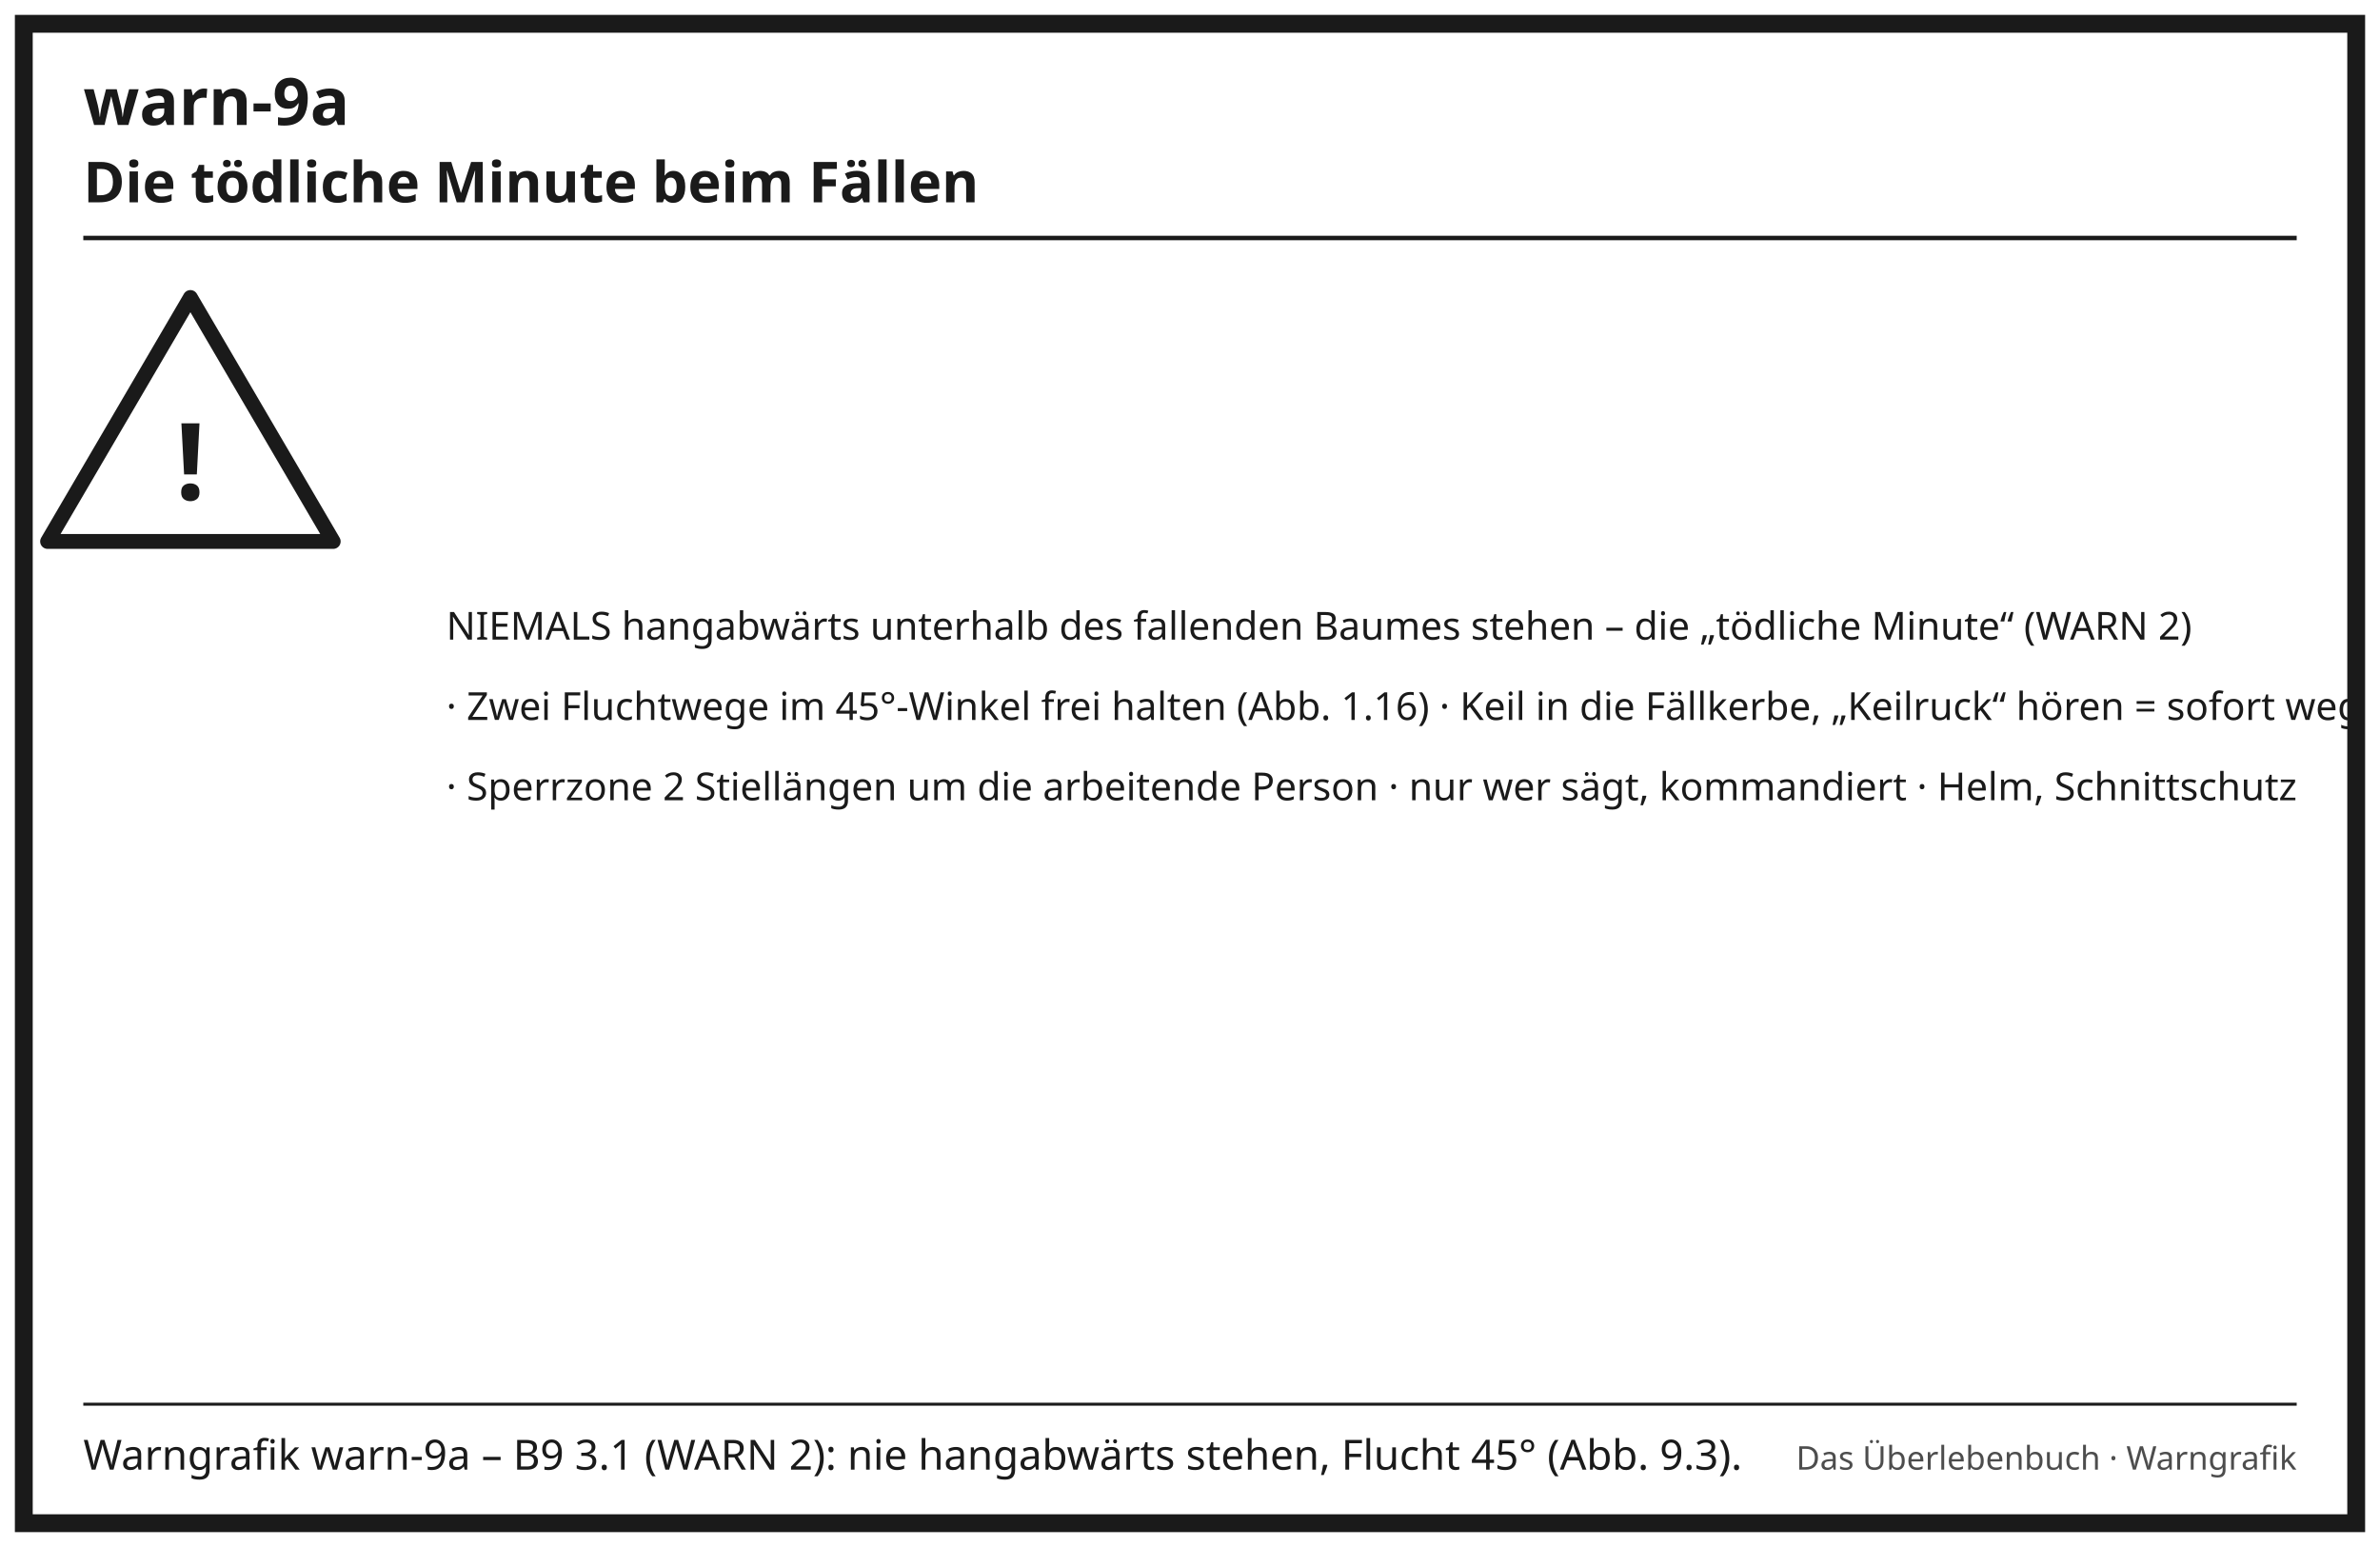
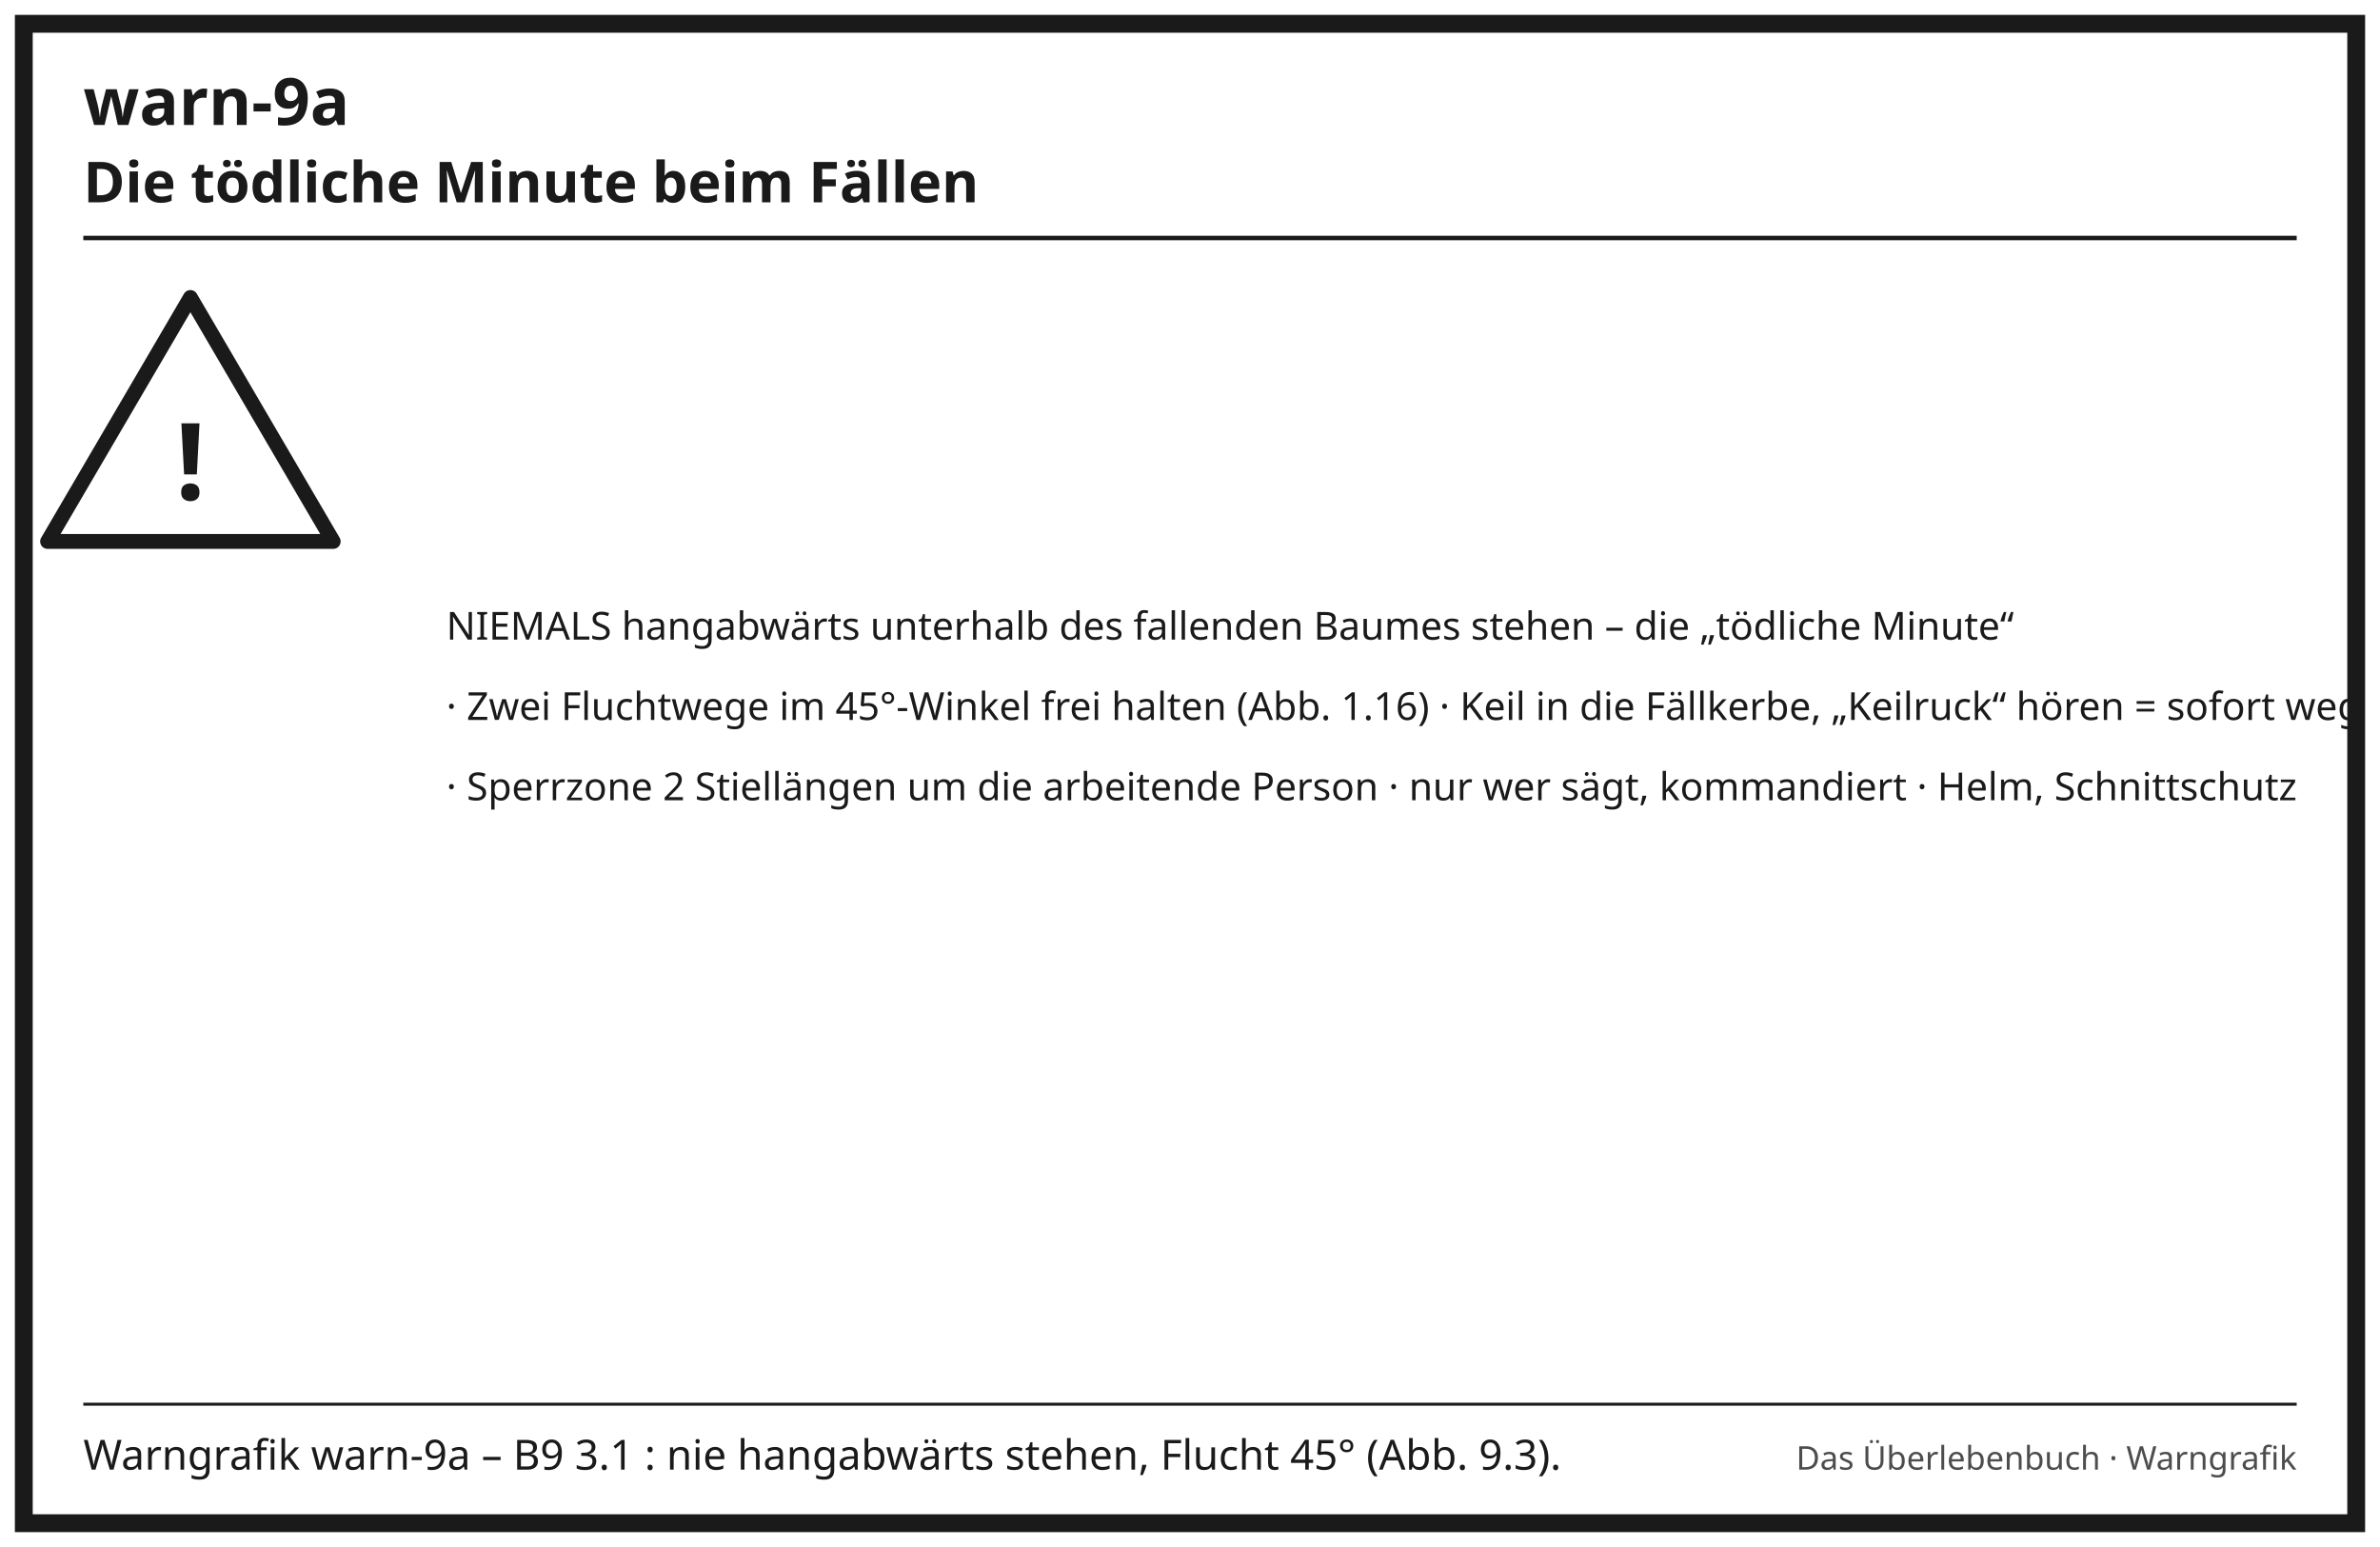
<svg xmlns="http://www.w3.org/2000/svg" viewBox="0 0 800 520" role="img" aria-label="Warngrafik warn-9a: Die tödliche Minute beim Fällen">
  <defs>
    <marker id="ah" markerWidth="10" markerHeight="8" refX="9" refY="4" orient="auto">
      <path d="M0 0 L10 4 L0 8 z" fill="#1a1a1a" />
    </marker>
    <marker id="ahs" markerWidth="10" markerHeight="8" refX="1" refY="4" orient="auto">
      <path d="M10 0 L0 4 L10 8 z" fill="#1a1a1a" />
    </marker>
    <pattern id="hatch" width="8" height="8" patternTransform="rotate(45)" patternUnits="userSpaceOnUse">
      <line x1="0" y1="0" x2="0" y2="8" stroke="#8c8c8c" stroke-width="1.6" />
    </pattern>
    <pattern id="cross" width="8" height="8" patternUnits="userSpaceOnUse">
      <path d="M0 0 L8 8 M8 0 L0 8" stroke="#bfbfbf" stroke-width="1" />
    </pattern>
    <pattern id="dots" width="7" height="7" patternUnits="userSpaceOnUse">
      <circle cx="2" cy="2" r="1.4" fill="#8c8c8c" />
    </pattern>
  </defs>
  <rect x="0" y="0" width="800" height="520" fill="#ffffff" />
  <rect x="8" y="8" width="784" height="504" fill="none" stroke="#1a1a1a" stroke-width="6" />
  <text x="28" y="42" font-family="sans-serif" font-size="22" text-anchor="start" font-weight="bold" fill="#1a1a1a">warn-9a</text>
  <text x="28" y="68" font-family="sans-serif" font-size="19" text-anchor="start" font-weight="bold" fill="#1a1a1a">Die tödliche Minute beim Fällen</text>
  <line x1="28" y1="80" x2="772" y2="80" stroke="#1a1a1a" stroke-width="1.5" />
  <path d="M64 100 L112 182 L16 182 z" fill="#ffffff" stroke="#1a1a1a" stroke-width="5" stroke-linejoin="round" />
  <text x="64" y="168" font-family="sans-serif" font-size="36" text-anchor="middle" font-weight="bold" fill="#1a1a1a">!</text>
-   <text x="150" y="215" font-family="sans-serif" font-size="13" text-anchor="start" font-weight="normal" fill="#1a1a1a">NIEMALS hangabwärts unterhalb des fallenden Baumes stehen – die „tödliche Minute“ (WARN 2)</text>
+   <text x="150" y="215" font-family="sans-serif" font-size="13" text-anchor="start" font-weight="normal" fill="#1a1a1a">NIEMALS hangabwärts unterhalb des fallenden Baumes stehen – die „tödliche Minute“ </text>
  <text x="150" y="242" font-family="sans-serif" font-size="13" text-anchor="start" font-weight="normal" fill="#1a1a1a">· Zwei Fluchtwege im 45°-Winkel frei halten (Abb. 1.16) · Keil in die Fällkerbe, „Keilruck“ hören = sofort weg</text>
  <text x="150" y="269" font-family="sans-serif" font-size="13" text-anchor="start" font-weight="normal" fill="#1a1a1a">· Sperrzone 2 Stiellängen um die arbeitende Person · nur wer sägt, kommandiert · Helm, Schnittschutz</text>
  <line x1="28" y1="472" x2="772" y2="472" stroke="#1a1a1a" stroke-width="1" />
-   <text x="28" y="494" font-family="sans-serif" font-size="14" text-anchor="start" font-weight="normal" fill="#1a1a1a">Warngrafik warn-9a – B9 3.1 (WARN 2): nie hangabwärts stehen, Flucht 45° (Abb. 9.3).</text>
+   <text x="28" y="494" font-family="sans-serif" font-size="14" text-anchor="start" font-weight="normal" fill="#1a1a1a">Warngrafik warn-9a – B9 3.1 : nie hangabwärts stehen, Flucht 45° (Abb. 9.3).</text>
  <text x="772" y="494" font-family="sans-serif" font-size="11" text-anchor="end" font-weight="normal" fill="#4d4d4d">Das Überlebenbuch · Warngrafik</text>
</svg>
